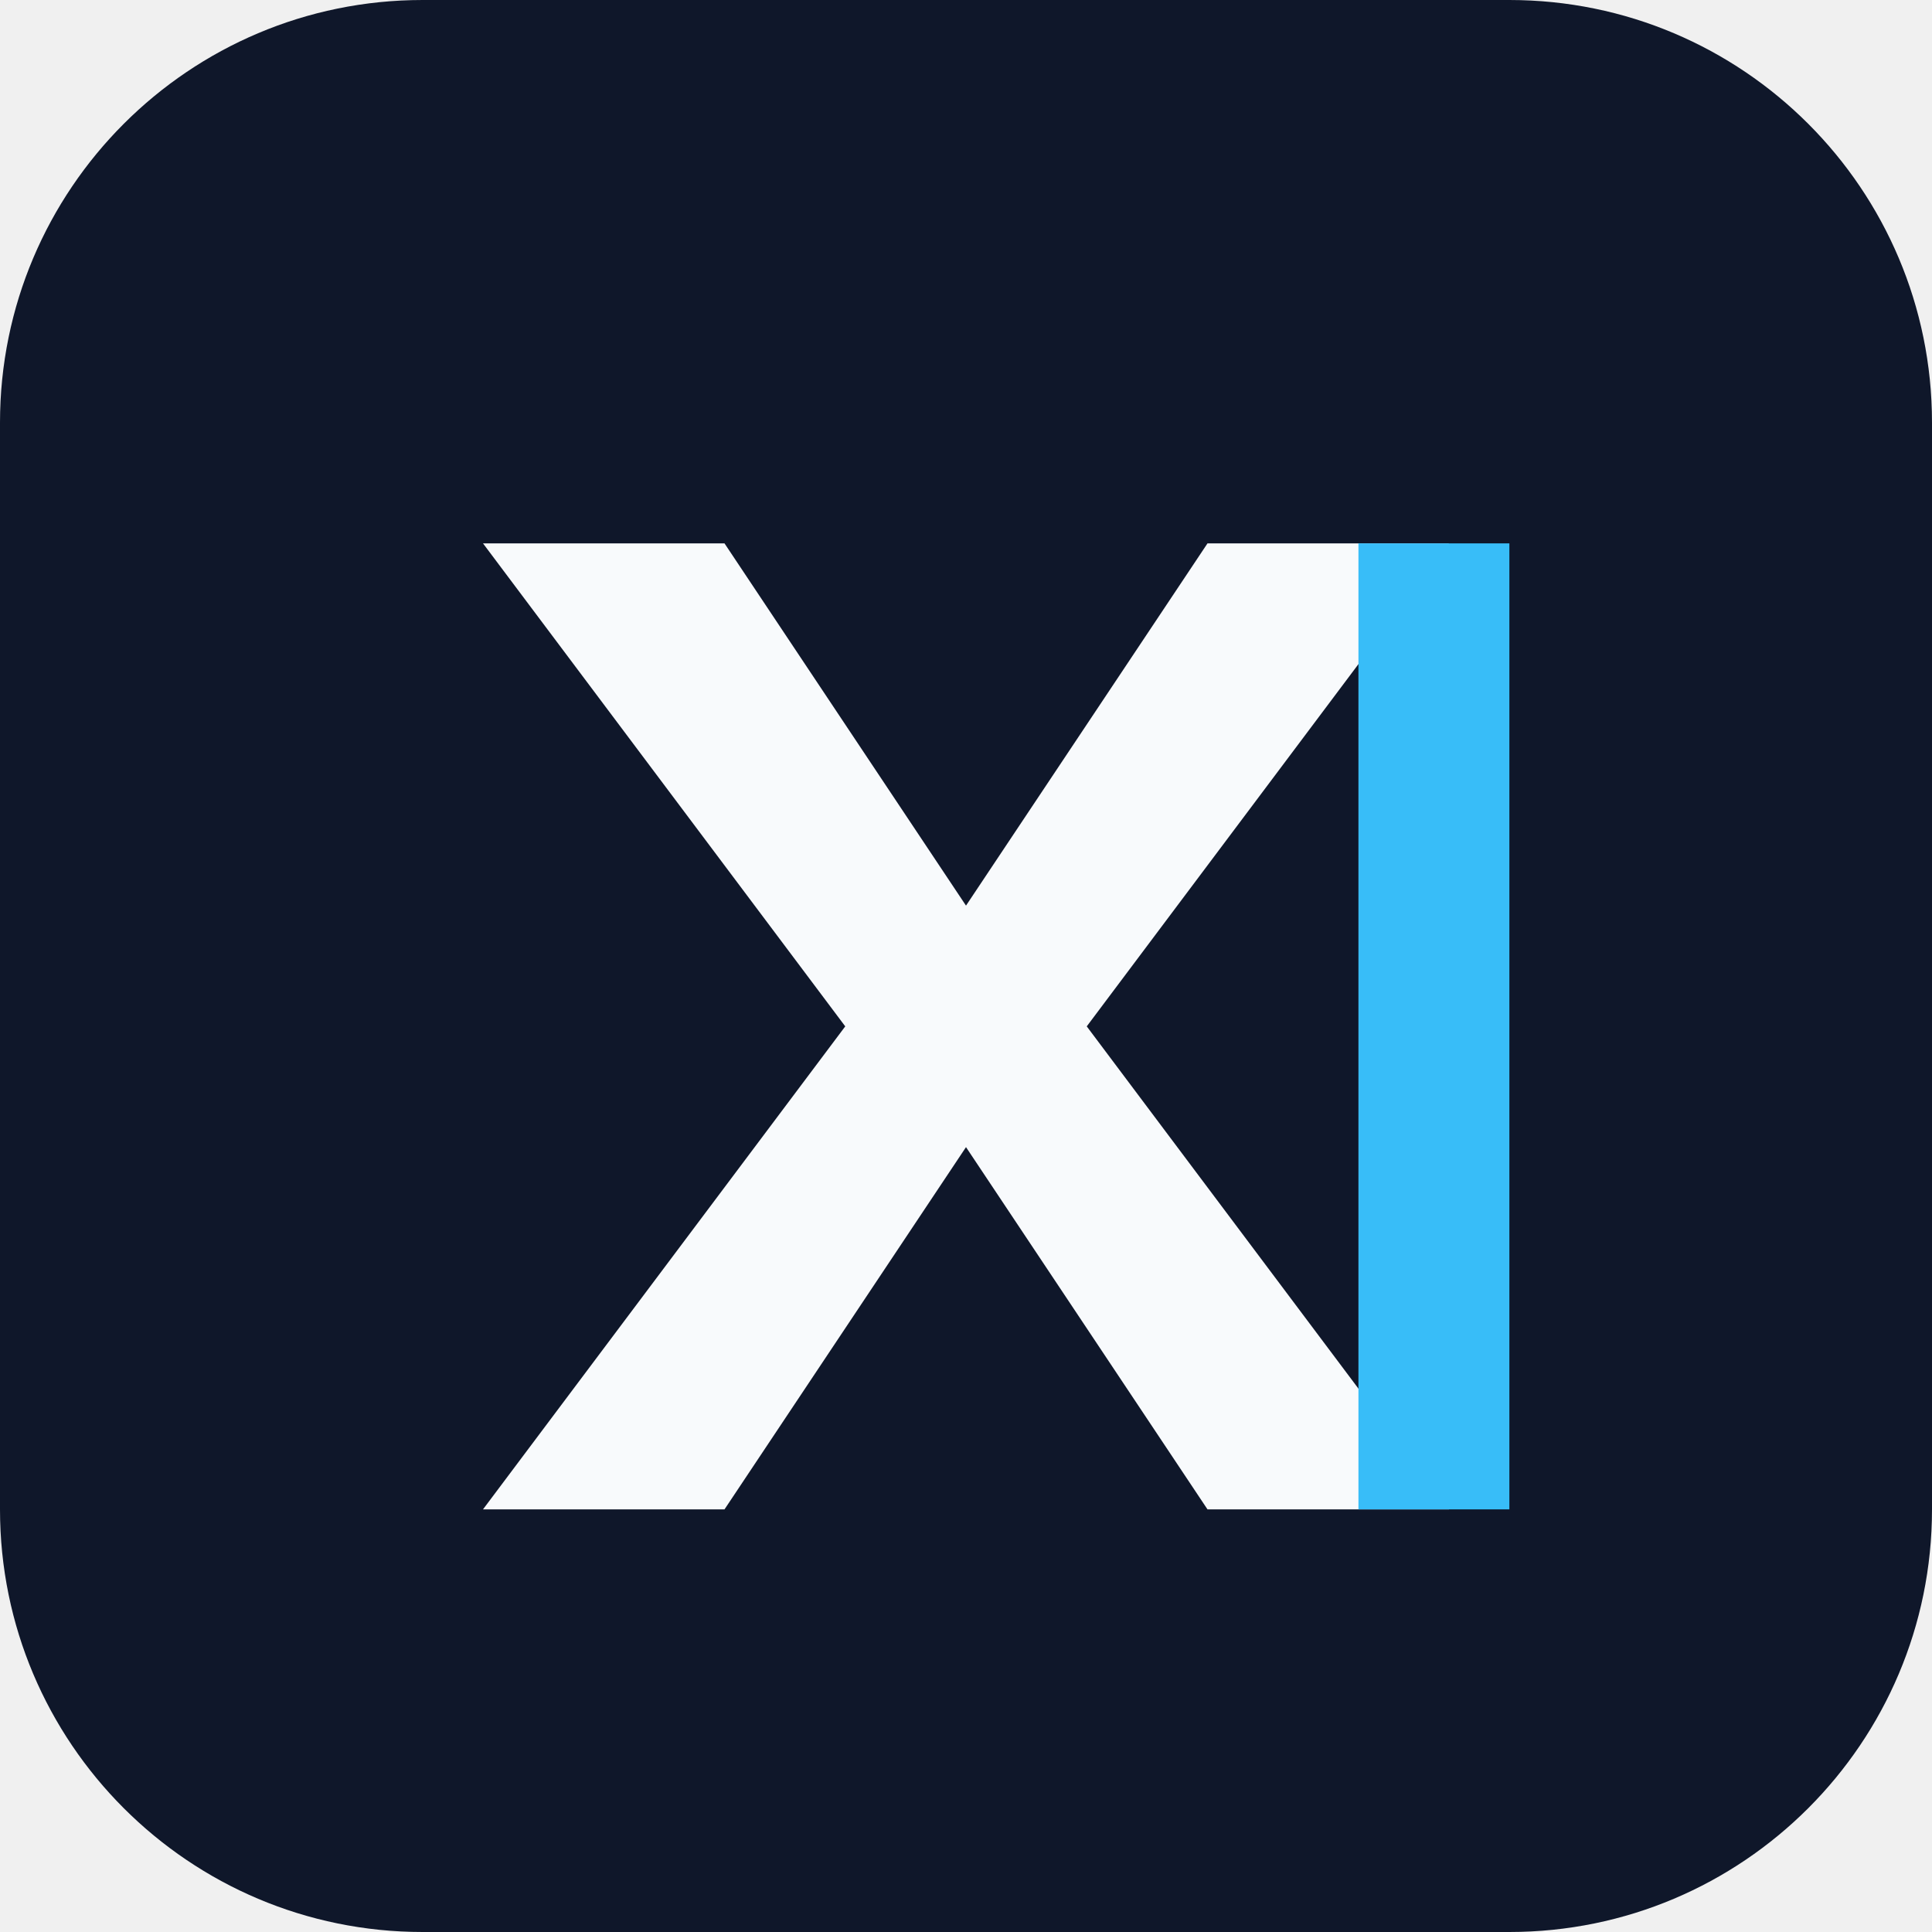
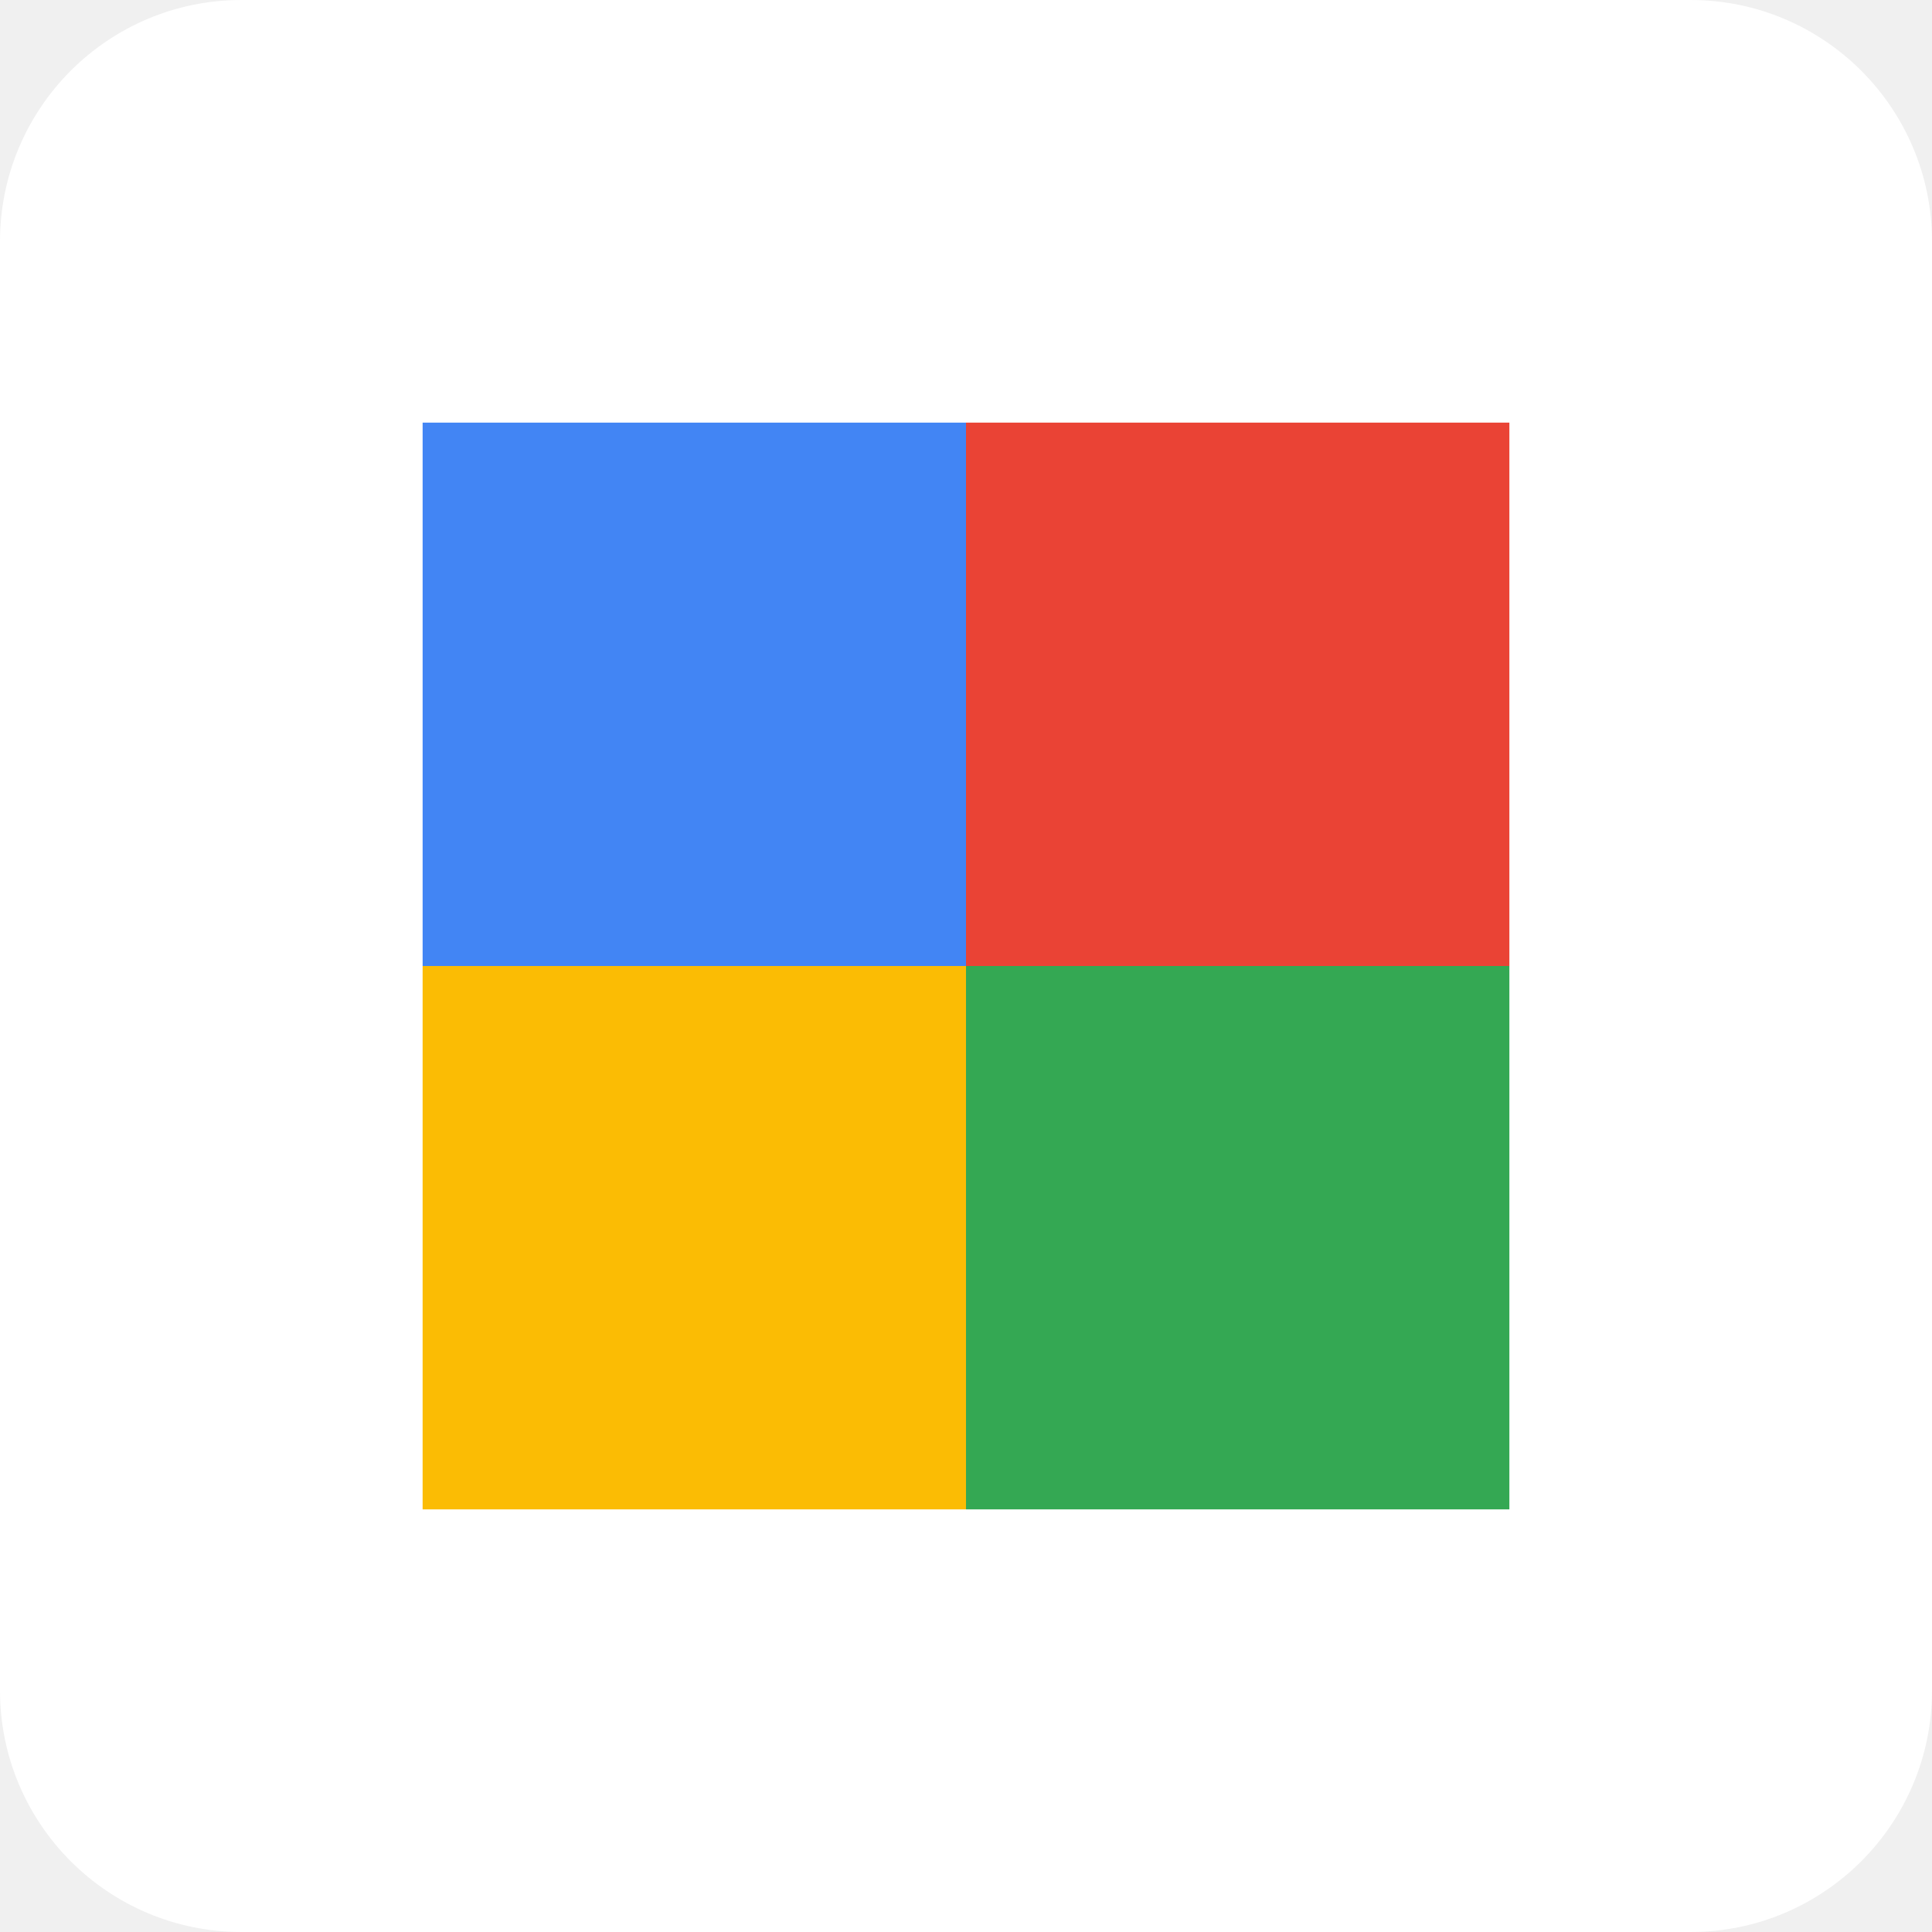
<svg xmlns="http://www.w3.org/2000/svg" viewBox="0 0 64 64" role="img" aria-label="XW">
-   <rect width="64" height="64" rx="14" fill="#0f172a" />
-   <path d="M16 18h8l8 12 8-12h8L36 34l12 16h-8l-8-12-8 12h-8l12-16L16 18Z" fill="#f8fafc" />
-   <path d="M45 18h5v32h-5z" fill="#38bdf8" />
+   <rect width="64" height="64" rx="8" fill="#ffffff" />
+   <path d="M14 14h18v18H14z" fill="#4285f4" />
+   <path d="M32 14h18v18H32z" fill="#ea4335" />
+   <path d="M14 32h18v18H14z" fill="#fbbc04" />
+   <path d="M32 32h18v18H32z" fill="#34a853" />
</svg>
